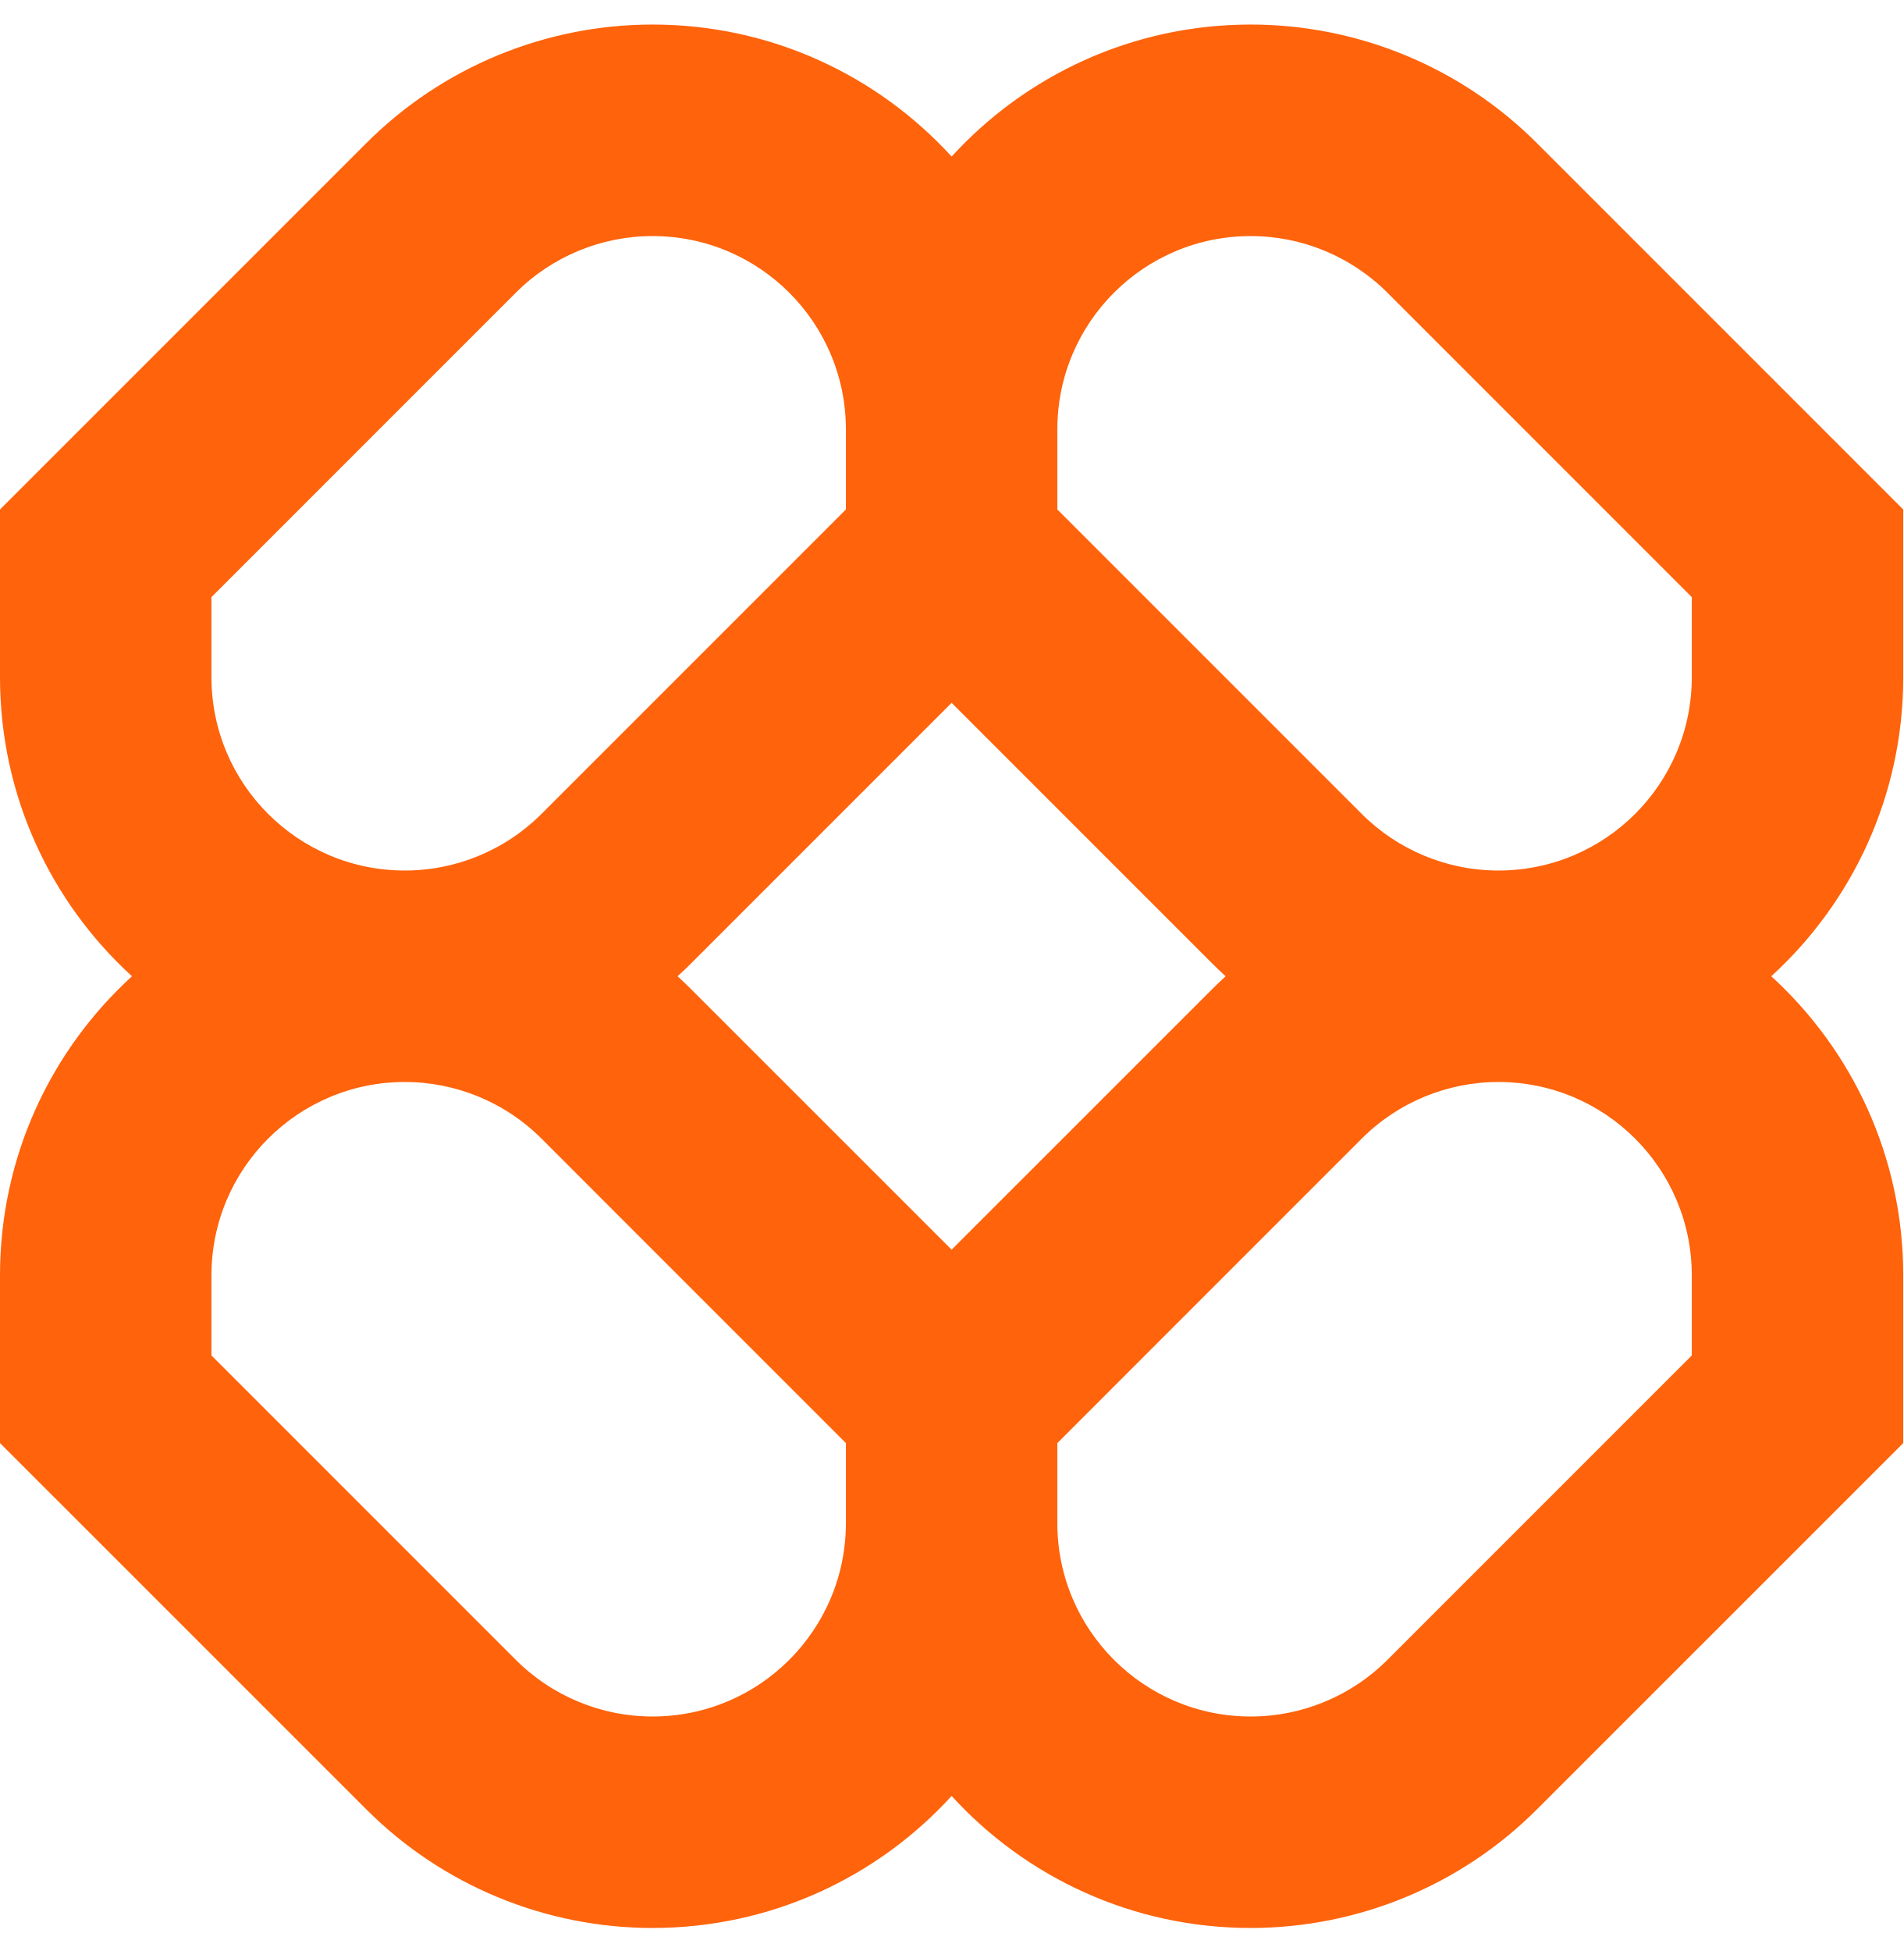
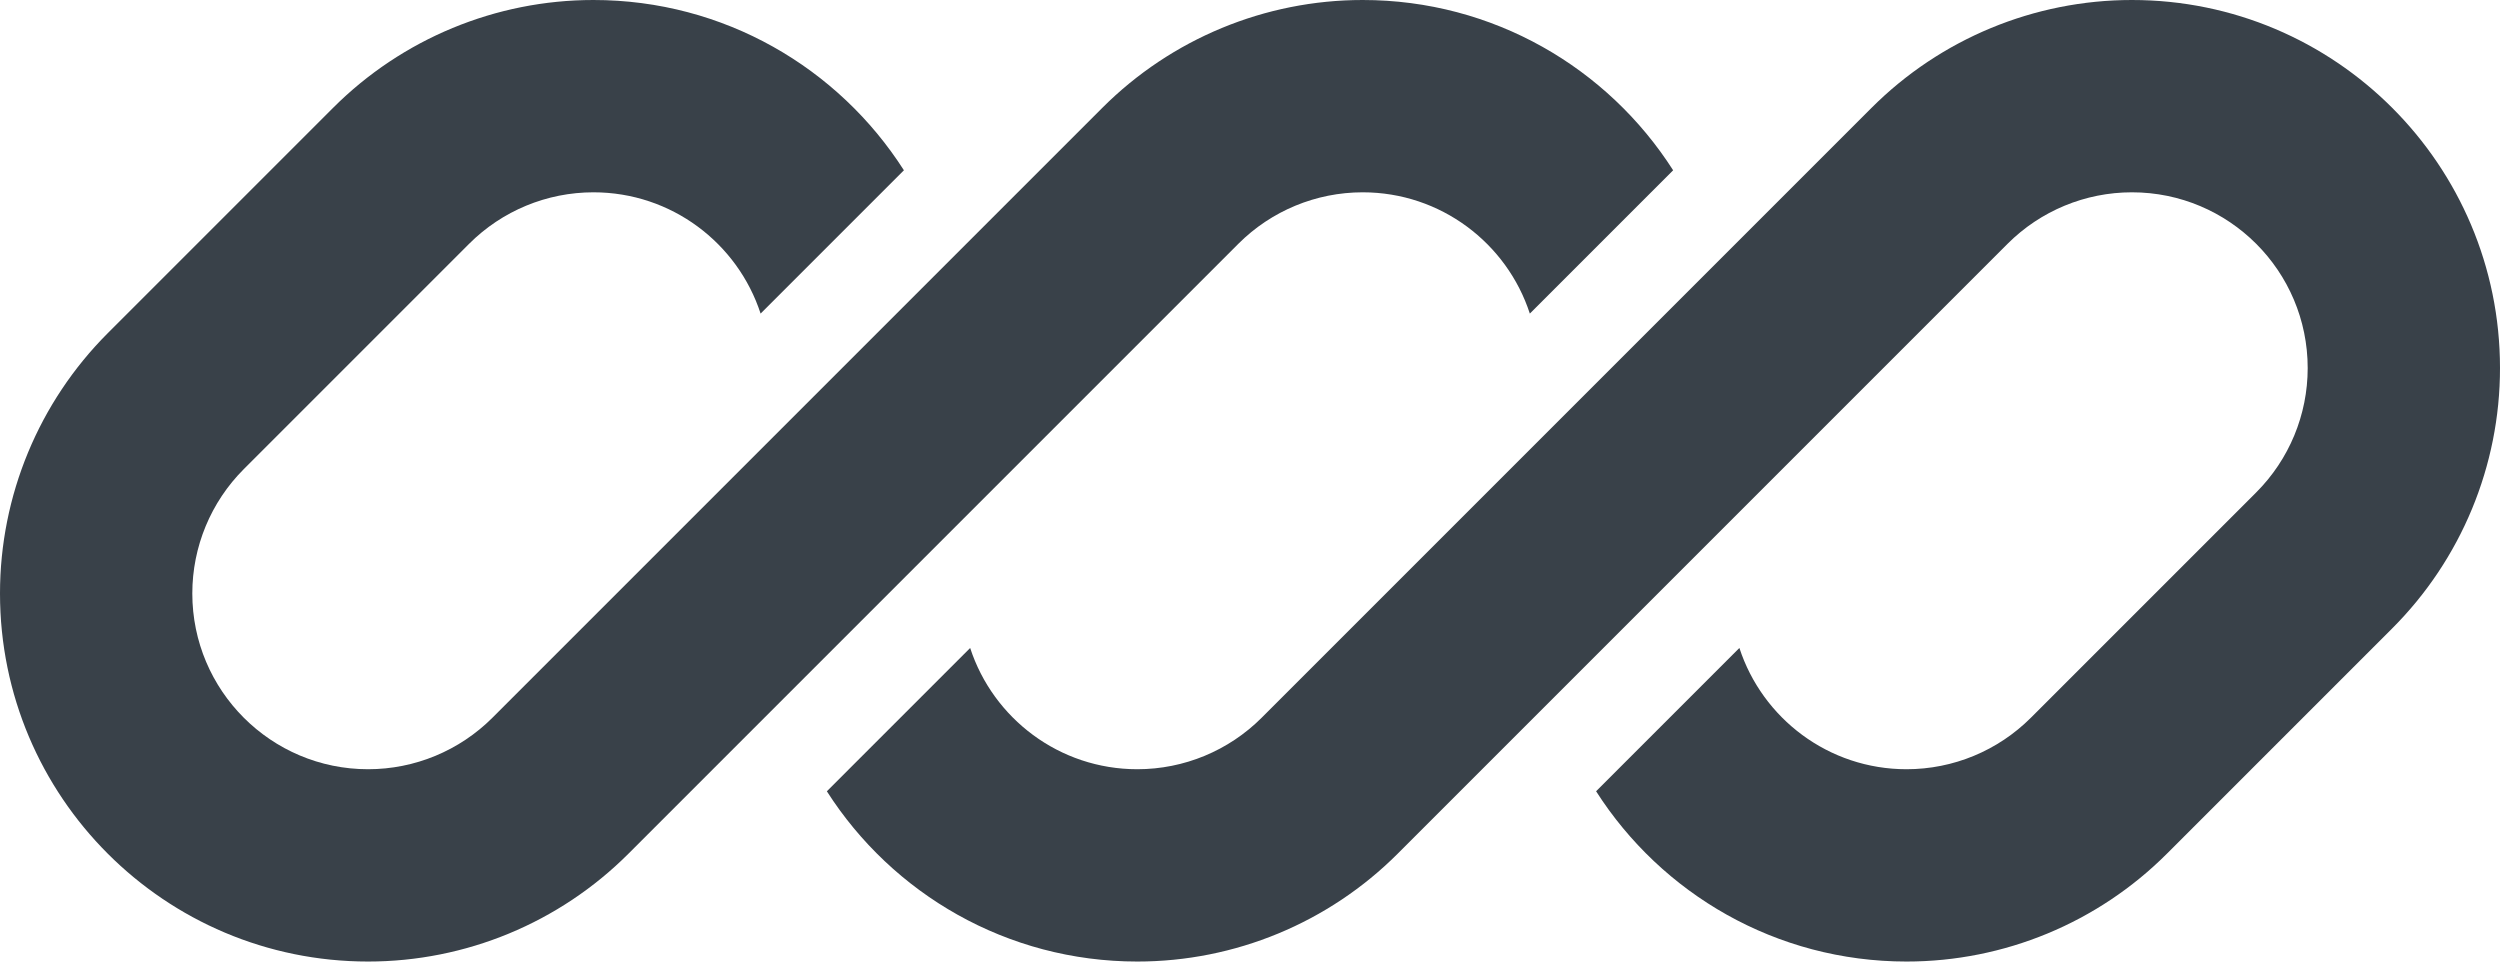
- <svg xmlns="http://www.w3.org/2000/svg" id="logo-88" width="40" height="41" viewBox="0 0 40 41" fill="none">
-   <path class="ccustom" fill-rule="evenodd" clip-rule="evenodd" d="M13.715 0.516C11.458 0.516 9.294 1.412 7.699 3.008L0 10.707V14.231C0 16.72 1.069 18.96 2.774 20.516C1.069 22.072 0 24.312 0 26.802V30.326L7.699 38.024C9.294 39.62 11.458 40.516 13.715 40.516C16.204 40.516 18.444 39.447 20 37.742C21.556 39.447 23.796 40.516 26.285 40.516C28.542 40.516 30.706 39.62 32.301 38.024L40 30.326V26.802C40 24.312 38.931 22.072 37.226 20.516C38.931 18.96 40 16.72 40 14.231V10.707L32.301 3.008C30.706 1.412 28.542 0.516 26.285 0.516C23.796 0.516 21.556 1.586 20 3.29C18.444 1.586 16.204 0.516 13.715 0.516ZM25.759 20.516C25.663 20.429 25.569 20.339 25.477 20.247L20 14.77L14.523 20.247C14.431 20.339 14.337 20.429 14.241 20.516C14.337 20.604 14.431 20.694 14.523 20.786L20 26.262L25.477 20.786C25.569 20.694 25.663 20.604 25.759 20.516ZM22.222 30.326L22.222 32.008C22.222 34.252 24.041 36.072 26.285 36.072C27.363 36.072 28.396 35.644 29.159 34.882L35.556 28.485V26.802C35.556 24.558 33.736 22.738 31.492 22.738C30.415 22.738 29.381 23.166 28.619 23.928L22.222 30.326ZM17.778 30.326L11.381 23.928C10.619 23.166 9.585 22.738 8.508 22.738C6.264 22.738 4.444 24.558 4.444 26.802V28.485L10.841 34.882C11.604 35.644 12.637 36.072 13.715 36.072C15.959 36.072 17.778 34.252 17.778 32.008V30.326ZM17.778 9.024V10.707L11.381 17.104C10.619 17.866 9.585 18.294 8.508 18.294C6.264 18.294 4.444 16.475 4.444 14.231V12.548L10.841 6.151C11.604 5.389 12.637 4.961 13.715 4.961C15.959 4.961 17.778 6.78 17.778 9.024ZM28.619 17.104L22.222 10.707L22.222 9.024C22.222 6.78 24.041 4.961 26.285 4.961C27.363 4.961 28.396 5.389 29.159 6.151L35.556 12.548V14.231C35.556 16.475 33.736 18.294 31.492 18.294C30.415 18.294 29.381 17.866 28.619 17.104Z" fill="#FF630B" />
+ <svg xmlns="http://www.w3.org/2000/svg" id="logo-70" width="78" height="30" viewBox="0 0 78 30" fill="none">
+   <path d="M18.515 0C15.469 0 12.547 1.21 10.393 3.364L3.364 10.393C1.21 12.547 0 15.469 0 18.515C0 24.858 5.142 30 11.485 30C14.531 30 17.453 28.79 19.607 26.636L24.469 21.774C24.469 21.774 24.469 21.774 24.469 21.774L38.636 7.607C39.665 6.578 41.06 6 42.515 6C44.95 6 47.015 7.587 47.731 9.784L52.202 5.313C50.163 2.118 46.586 0 42.515 0C39.469 0 36.547 1.21 34.393 3.364L15.364 22.393C14.335 23.422 12.94 24 11.485 24C8.456 24 6 21.544 6 18.515C6 17.06 6.578 15.665 7.607 14.636L14.636 7.607C15.665 6.578 17.06 6 18.515 6C20.95 6 23.015 7.587 23.731 9.784L28.202 5.313C26.163 2.118 22.586 0 18.515 0Z" class="ccustom" fill="#394149" />
+   <path d="M39.364 22.393C38.335 23.422 36.94 24 35.485 24C33.05 24 30.985 22.413 30.269 20.217L25.798 24.688C27.838 27.882 31.414 30 35.485 30C38.531 30 41.453 28.79 43.607 26.636L62.636 7.607C63.665 6.578 65.06 6 66.515 6C69.544 6 72 8.456 72 11.485C72 12.94 71.422 14.335 70.393 15.364L63.364 22.393C62.335 23.422 60.94 24 59.485 24C57.05 24 54.985 22.413 54.269 20.216L49.798 24.687C51.838 27.882 55.414 30 59.485 30C62.531 30 65.453 28.79 67.607 26.636L74.636 19.607C76.79 17.453 78 14.531 78 11.485C78 5.142 72.858 0 66.515 0C63.469 0 60.547 1.21 58.393 3.364L39.364 22.393Z" class="ccustom" fill="#394149" />
</svg>
